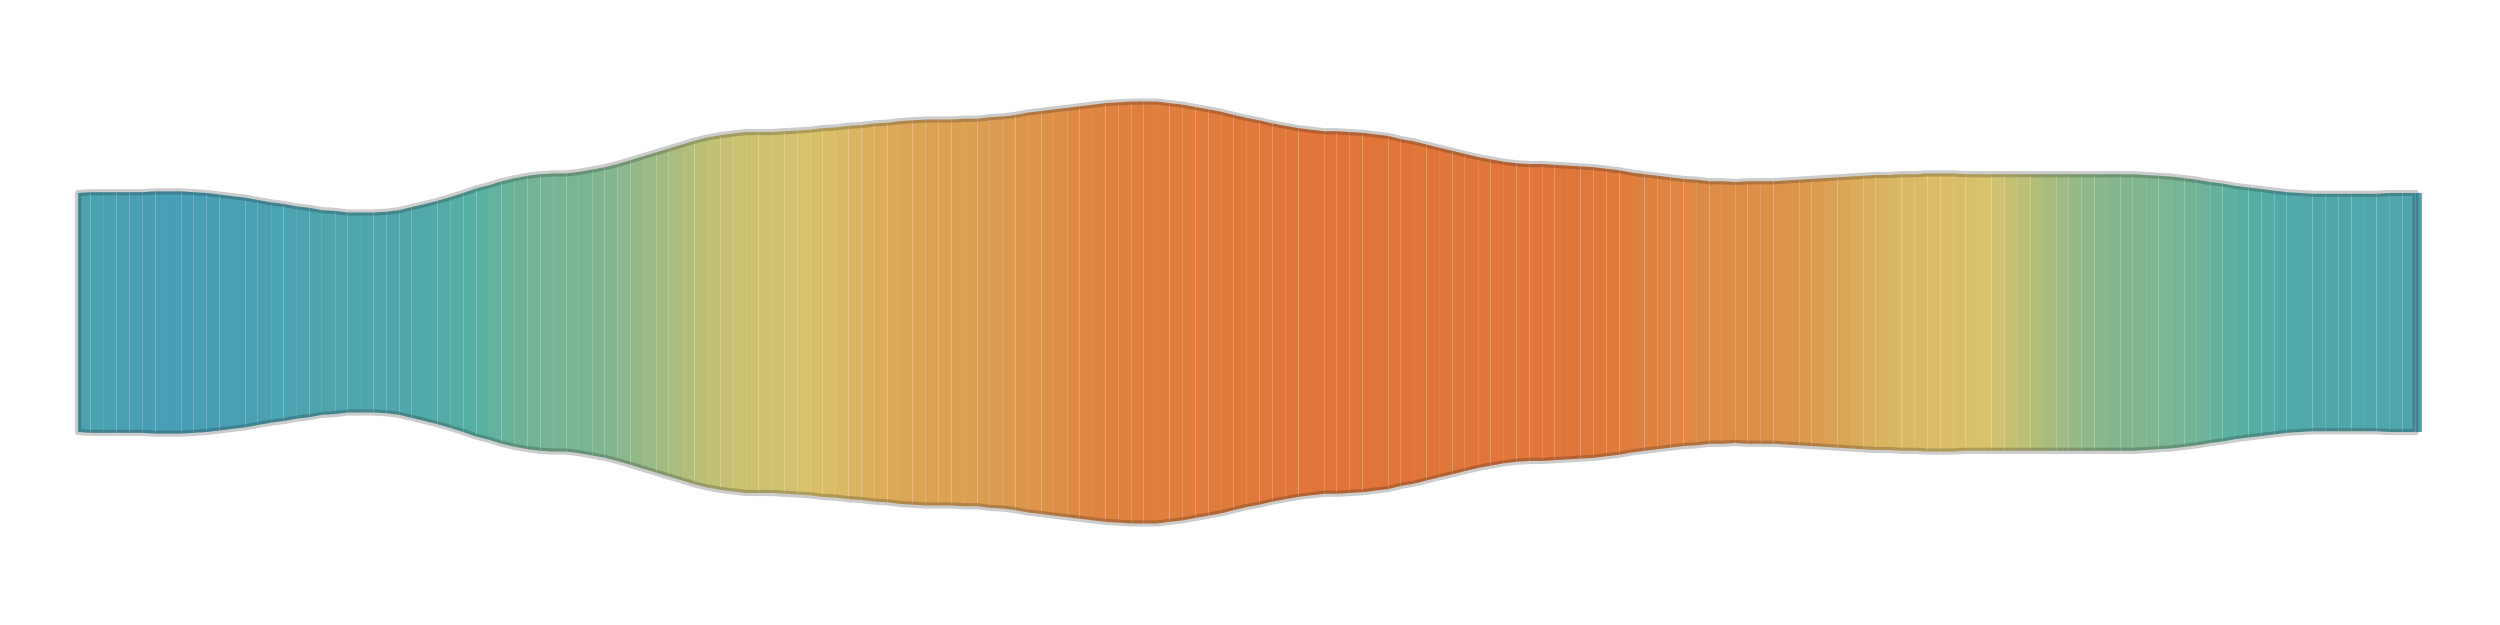
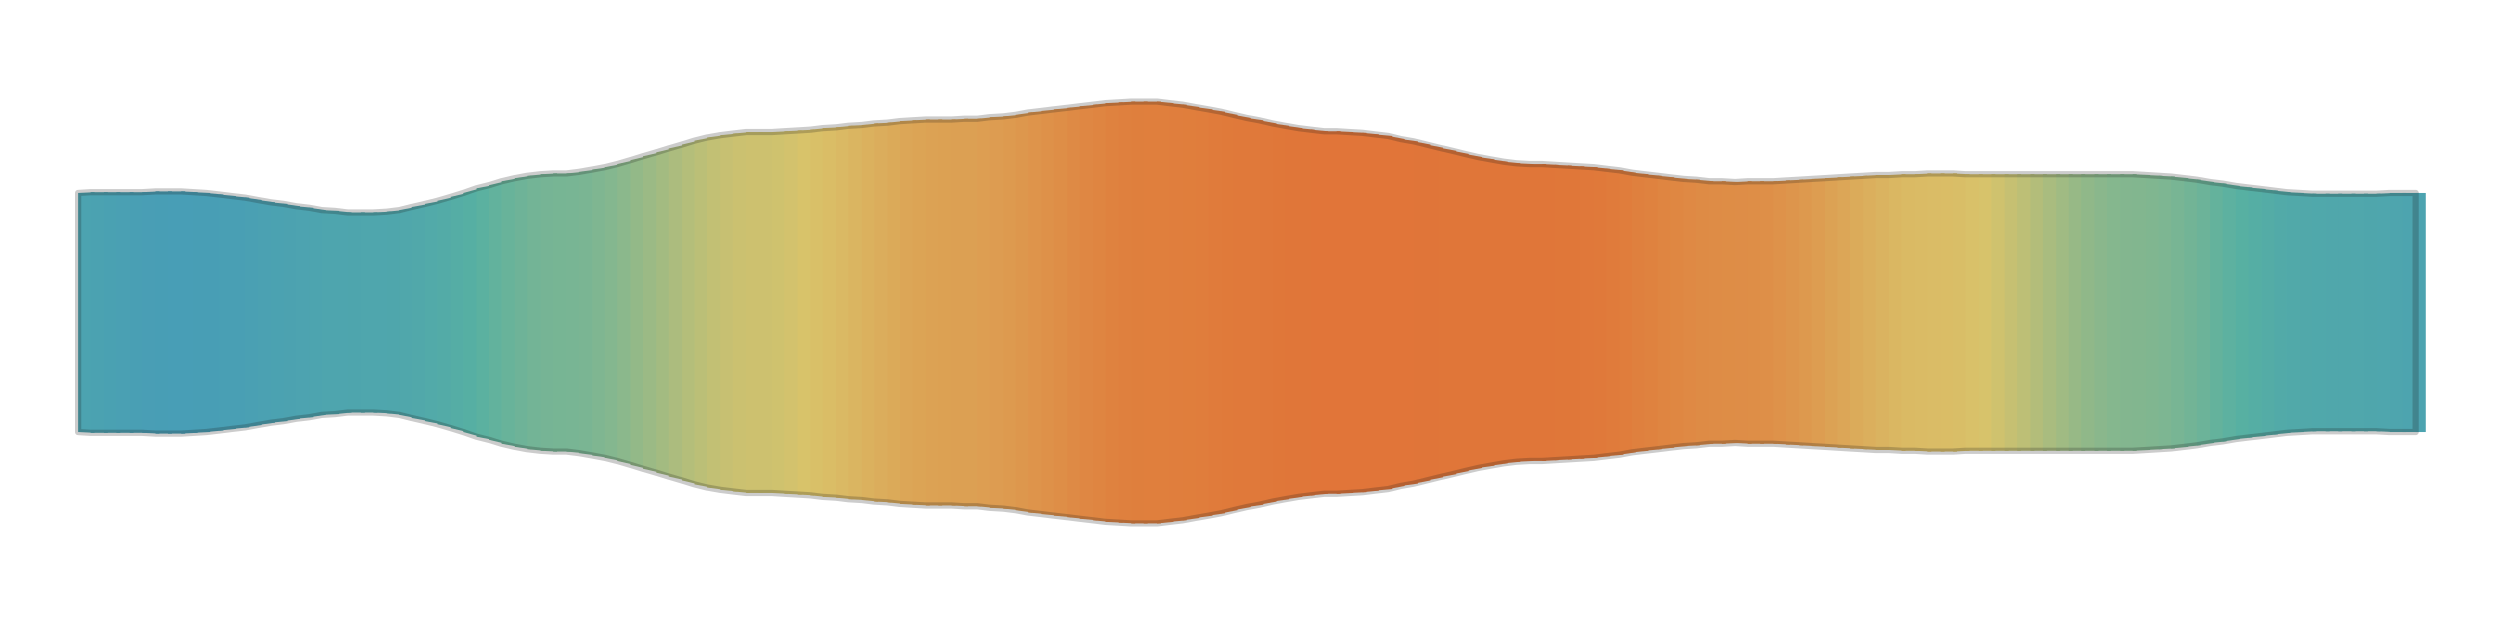
<svg xmlns="http://www.w3.org/2000/svg" viewBox="0 0 320 80" role="img">
-   <path d="M10.0 24.7 L11.6 24.6 L11.6 55.4 L10.0 55.3 Z" fill="rgb(76, 163, 176)" />
-   <path d="M11.6 24.6 L13.3 24.6 L13.3 55.4 L11.6 55.4 Z" fill="rgb(75, 162, 177)" />
-   <path d="M13.3 24.6 L14.9 24.6 L14.9 55.4 L13.3 55.4 Z" fill="rgb(74, 161, 178)" />
-   <path d="M14.9 24.6 L16.6 24.6 L16.6 55.4 L14.9 55.4 Z" fill="rgb(74, 160, 179)" />
-   <path d="M16.6 24.6 L18.2 24.6 L18.2 55.4 L16.6 55.4 Z" fill="rgb(73, 159, 180)" />
-   <path d="M18.2 24.6 L19.9 24.5 L19.9 55.5 L18.2 55.4 Z" fill="rgb(73, 158, 181)" />
-   <path d="M19.9 24.5 L21.5 24.5 L21.5 55.5 L19.9 55.5 Z" fill="rgb(72, 158, 181)" />
-   <path d="M21.5 24.5 L23.2 24.5 L23.2 55.5 L21.5 55.5 Z" fill="rgb(72, 158, 182)" />
-   <path d="M23.2 24.5 L24.8 24.6 L24.8 55.4 L23.2 55.5 Z" fill="rgb(72, 158, 182)" />
-   <path d="M24.8 24.6 L26.4 24.7 L26.4 55.3 L24.8 55.4 Z" fill="rgb(72, 158, 181)" />
-   <path d="M26.4 24.7 L28.1 24.9 L28.1 55.1 L26.4 55.3 Z" fill="rgb(72, 158, 181)" />
-   <path d="M28.1 24.9 L29.7 25.1 L29.7 54.9 L28.1 55.1 Z" fill="rgb(73, 159, 180)" />
-   <path d="M29.7 25.1 L31.4 25.3 L31.4 54.7 L29.7 54.9 Z" fill="rgb(73, 159, 180)" />
-   <path d="M31.4 25.3 L33.0 25.6 L33.0 54.4 L31.4 54.7 Z" fill="rgb(74, 160, 179)" />
-   <path d="M33.0 25.6 L34.7 25.9 L34.7 54.1 L33.0 54.4 Z" fill="rgb(75, 161, 178)" />
-   <path d="M34.7 25.9 L36.3 26.1 L36.3 53.9 L34.7 54.1 Z" fill="rgb(75, 162, 177)" />
-   <path d="M36.3 26.1 L37.9 26.4 L37.9 53.6 L36.3 53.9 Z" fill="rgb(76, 162, 176)" />
-   <path d="M37.9 26.4 L39.6 26.6 L39.6 53.4 L37.9 53.6 Z" fill="rgb(77, 163, 176)" />
-   <path d="M39.6 26.6 L41.2 26.9 L41.2 53.1 L39.6 53.4 Z" fill="rgb(77, 164, 175)" />
-   <path d="M41.2 26.9 L42.9 27.0 L42.9 53.0 L41.2 53.1 Z" fill="rgb(78, 165, 174)" />
-   <path d="M42.9 27.0 L44.5 27.2 L44.5 52.8 L42.9 53.0 Z" fill="rgb(78, 165, 174)" />
-   <path d="M44.5 27.2 L46.2 27.2 L46.2 52.8 L44.5 52.8 Z" fill="rgb(78, 165, 173)" />
-   <path d="M46.2 27.2 L47.8 27.2 L47.8 52.8 L46.2 52.8 Z" fill="rgb(79, 166, 173)" />
-   <path d="M47.8 27.2 L49.5 27.1 L49.5 52.9 L47.8 52.8 Z" fill="rgb(79, 166, 173)" />
-   <path d="M49.5 27.1 L51.1 26.9 L51.1 53.1 L49.5 52.9 Z" fill="rgb(79, 166, 172)" />
-   <path d="M51.1 26.9 L52.7 26.5 L52.7 53.5 L51.1 53.1 Z" fill="rgb(80, 167, 171)" />
-   <path d="M52.7 26.5 L54.4 26.1 L54.4 53.9 L52.7 53.5 Z" fill="rgb(81, 168, 170)" />
-   <path d="M54.4 26.1 L56.0 25.7 L56.0 54.3 L54.4 53.9 Z" fill="rgb(82, 170, 169)" />
-   <path d="M56.0 25.7 L57.7 25.2 L57.7 54.8 L56.0 54.3 Z" fill="rgb(83, 171, 167)" />
-   <path d="M57.7 25.2 L59.3 24.7 L59.3 55.3 L57.7 54.8 Z" fill="rgb(85, 173, 165)" />
-   <path d="M59.3 24.7 L61.0 24.1 L61.0 55.9 L59.3 55.3 Z" fill="rgb(86, 175, 163)" />
-   <path d="M61.0 24.1 L62.6 23.7 L62.6 56.3 L61.0 55.9 Z" fill="rgb(91, 177, 160)" />
-   <path d="M62.6 23.7 L64.2 23.2 L64.2 56.8 L62.6 56.3 Z" fill="rgb(98, 178, 157)" />
-   <path d="M64.2 23.2 L65.9 22.8 L65.9 57.2 L64.2 56.8 Z" fill="rgb(104, 179, 154)" />
-   <path d="M65.9 22.8 L67.5 22.5 L67.5 57.5 L65.9 57.2 Z" fill="rgb(110, 179, 152)" />
-   <path d="M67.5 22.5 L69.2 22.3 L69.2 57.7 L67.5 57.5 Z" fill="rgb(115, 180, 150)" />
-   <path d="M69.2 22.3 L70.8 22.2 L70.8 57.8 L69.2 57.7 Z" fill="rgb(118, 180, 149)" />
-   <path d="M70.8 22.2 L72.5 22.2 L72.5 57.8 L70.8 57.8 Z" fill="rgb(119, 181, 148)" />
-   <path d="M72.5 22.2 L74.1 22.0 L74.1 58.0 L72.5 57.8 Z" fill="rgb(120, 181, 148)" />
-   <path d="M74.1 22.0 L75.8 21.7 L75.8 58.3 L74.1 58.0 Z" fill="rgb(122, 181, 147)" />
-   <path d="M75.8 21.7 L77.4 21.4 L77.4 58.6 L75.8 58.3 Z" fill="rgb(127, 182, 145)" />
-   <path d="M77.4 21.4 L79.0 21.0 L79.0 59.0 L77.4 58.6 Z" fill="rgb(132, 183, 143)" />
-   <path d="M79.0 21.0 L80.7 20.5 L80.7 59.5 L79.0 59.0 Z" fill="rgb(139, 184, 140)" />
-   <path d="M80.7 20.5 L82.3 20.0 L82.3 60.0 L80.7 59.5 Z" fill="rgb(147, 185, 136)" />
-   <path d="M82.3 20.0 L84.0 19.5 L84.0 60.5 L82.3 60.0 Z" fill="rgb(155, 186, 133)" />
-   <path d="M84.0 19.5 L85.6 19.0 L85.6 61.0 L84.0 60.5 Z" fill="rgb(163, 187, 129)" />
-   <path d="M85.6 19.0 L87.3 18.5 L87.3 61.5 L85.6 61.0 Z" fill="rgb(172, 188, 126)" />
-   <path d="M87.3 18.5 L88.9 18.0 L88.9 62.0 L87.3 61.5 Z" fill="rgb(180, 190, 122)" />
-   <path d="M88.9 18.0 L90.5 17.6 L90.5 62.4 L88.9 62.0 Z" fill="rgb(187, 191, 119)" />
-   <path d="M90.5 17.6 L92.2 17.3 L92.2 62.7 L90.5 62.4 Z" fill="rgb(194, 192, 116)" />
-   <path d="M92.2 17.3 L93.8 17.1 L93.8 62.9 L92.2 62.7 Z" fill="rgb(199, 192, 114)" />
-   <path d="M93.8 17.1 L95.5 16.9 L95.5 63.1 L93.8 62.9 Z" fill="rgb(203, 193, 112)" />
-   <path d="M95.5 16.9 L97.1 16.9 L97.1 63.1 L95.5 63.1 Z" fill="rgb(205, 193, 111)" />
-   <path d="M97.1 16.9 L98.8 16.9 L98.8 63.1 L97.1 63.1 Z" fill="rgb(205, 193, 111)" />
-   <path d="M98.8 16.9 L100.4 16.8 L100.4 63.2 L98.8 63.1 Z" fill="rgb(207, 194, 110)" />
-   <path d="M100.4 16.8 L102.1 16.7 L102.1 63.3 L100.4 63.2 Z" fill="rgb(211, 194, 109)" />
-   <path d="M102.1 16.7 L103.7 16.6 L103.7 63.4 L102.1 63.3 Z" fill="rgb(216, 195, 106)" />
-   <path d="M103.7 16.6 L105.3 16.4 L105.3 63.6 L103.7 63.4 Z" fill="rgb(217, 192, 104)" />
-   <path d="M105.3 16.4 L107.0 16.3 L107.0 63.7 L105.3 63.6 Z" fill="rgb(218, 189, 102)" />
-   <path d="M107.0 16.3 L108.6 16.1 L108.6 63.9 L107.0 63.7 Z" fill="rgb(218, 185, 100)" />
-   <path d="M108.6 16.1 L110.3 16.0 L110.3 64.0 L108.6 63.9 Z" fill="rgb(218, 181, 97)" />
-   <path d="M110.3 16.0 L111.9 15.8 L111.9 64.2 L110.3 64.0 Z" fill="rgb(219, 177, 94)" />
-   <path d="M111.9 15.8 L113.6 15.7 L113.6 64.3 L111.9 64.2 Z" fill="rgb(219, 173, 92)" />
-   <path d="M113.6 15.7 L115.2 15.5 L115.2 64.5 L113.6 64.3 Z" fill="rgb(219, 170, 89)" />
-   <path d="M115.2 15.5 L116.8 15.4 L116.8 64.6 L115.2 64.5 Z" fill="rgb(220, 166, 87)" />
-   <path d="M116.8 15.4 L118.5 15.3 L118.5 64.7 L116.8 64.6 Z" fill="rgb(220, 164, 85)" />
-   <path d="M118.5 15.3 L120.1 15.3 L120.1 64.7 L118.5 64.7 Z" fill="rgb(220, 162, 84)" />
-   <path d="M120.1 15.3 L121.8 15.3 L121.8 64.7 L120.1 64.7 Z" fill="rgb(220, 161, 83)" />
-   <path d="M121.8 15.3 L123.4 15.2 L123.4 64.8 L121.8 64.7 Z" fill="rgb(220, 160, 83)" />
-   <path d="M123.4 15.2 L125.1 15.2 L125.1 64.8 L123.4 64.8 Z" fill="rgb(220, 160, 83)" />
-   <path d="M125.1 15.2 L126.7 15.0 L126.7 65.0 L125.1 64.8 Z" fill="rgb(221, 158, 82)" />
-   <path d="M126.7 15.0 L128.4 14.9 L128.4 65.1 L126.7 65.0 Z" fill="rgb(221, 156, 81)" />
-   <path d="M128.4 14.9 L130.0 14.7 L130.0 65.3 L128.4 65.1 Z" fill="rgb(221, 154, 79)" />
-   <path d="M130.0 14.7 L131.6 14.4 L131.6 65.6 L130.0 65.3 Z" fill="rgb(221, 151, 77)" />
-   <path d="M131.6 14.4 L133.3 14.2 L133.3 65.8 L131.6 65.6 Z" fill="rgb(222, 148, 75)" />
-   <path d="M133.3 14.2 L134.9 14.0 L134.9 66.0 L133.3 65.8 Z" fill="rgb(222, 145, 73)" />
-   <path d="M134.9 14.0 L136.6 13.8 L136.6 66.2 L134.9 66.0 Z" fill="rgb(222, 142, 71)" />
-   <path d="M136.6 13.8 L138.2 13.6 L138.2 66.4 L136.6 66.2 Z" fill="rgb(222, 138, 69)" />
-   <path d="M138.2 13.6 L139.9 13.4 L139.9 66.6 L138.2 66.4 Z" fill="rgb(223, 135, 67)" />
-   <path d="M139.9 13.4 L141.5 13.2 L141.5 66.8 L139.9 66.6 Z" fill="rgb(223, 133, 65)" />
-   <path d="M141.5 13.2 L143.2 13.1 L143.2 66.9 L141.5 66.8 Z" fill="rgb(223, 130, 63)" />
-   <path d="M143.2 13.1 L144.8 13.0 L144.8 67.0 L143.2 66.9 Z" fill="rgb(223, 128, 62)" />
-   <path d="M144.8 13.0 L146.4 13.0 L146.4 67.0 L144.8 67.0 Z" fill="rgb(223, 127, 61)" />
-   <path d="M146.4 13.0 L148.1 13.0 L148.1 67.0 L146.4 67.0 Z" fill="rgb(224, 127, 61)" />
-   <path d="M148.1 13.0 L149.7 13.2 L149.7 66.8 L148.1 67.0 Z" fill="rgb(224, 127, 61)" />
-   <path d="M149.7 13.2 L151.4 13.4 L151.4 66.6 L149.7 66.8 Z" fill="rgb(224, 126, 61)" />
-   <path d="M151.4 13.4 L153.0 13.7 L153.0 66.3 L151.4 66.6 Z" fill="rgb(224, 126, 60)" />
-   <path d="M153.0 13.7 L154.7 14.0 L154.7 66.0 L153.0 66.3 Z" fill="rgb(224, 125, 60)" />
-   <path d="M154.7 14.0 L156.3 14.3 L156.3 65.7 L154.7 66.0 Z" fill="rgb(224, 123, 59)" />
-   <path d="M156.3 14.3 L157.9 14.7 L157.9 65.3 L156.3 65.7 Z" fill="rgb(224, 122, 58)" />
-   <path d="M157.9 14.7 L159.6 15.1 L159.6 64.9 L157.9 65.3 Z" fill="rgb(224, 121, 58)" />
-   <path d="M159.6 15.1 L161.2 15.4 L161.2 64.6 L159.6 64.9 Z" fill="rgb(224, 121, 58)" />
-   <path d="M161.2 15.4 L162.9 15.8 L162.9 64.2 L161.2 64.6 Z" fill="rgb(224, 120, 58)" />
-   <path d="M162.9 15.8 L164.5 16.1 L164.5 63.9 L162.9 64.2 Z" fill="rgb(224, 119, 57)" />
-   <path d="M164.5 16.1 L166.2 16.4 L166.2 63.6 L164.5 63.9 Z" fill="rgb(224, 118, 57)" />
-   <path d="M166.2 16.4 L167.8 16.6 L167.8 63.4 L166.2 63.6 Z" fill="rgb(224, 118, 57)" />
-   <path d="M167.8 16.6 L169.5 16.8 L169.5 63.2 L167.8 63.4 Z" fill="rgb(225, 117, 57)" />
-   <path d="M169.5 16.8 L171.1 16.8 L171.1 63.2 L169.5 63.2 Z" fill="rgb(225, 117, 57)" />
-   <path d="M171.1 16.8 L172.7 16.9 L172.7 63.1 L171.1 63.2 Z" fill="rgb(225, 117, 57)" />
-   <path d="M172.7 16.9 L174.4 17.0 L174.4 63.0 L172.7 63.1 Z" fill="rgb(225, 117, 57)" />
-   <path d="M174.4 17.0 L176.0 17.2 L176.0 62.8 L174.4 63.0 Z" fill="rgb(225, 117, 57)" />
-   <path d="M176.0 17.2 L177.7 17.4 L177.7 62.6 L176.0 62.8 Z" fill="rgb(225, 117, 57)" />
-   <path d="M177.7 17.4 L179.3 17.8 L179.3 62.2 L177.7 62.6 Z" fill="rgb(225, 117, 57)" />
-   <path d="M179.3 17.8 L181.0 18.1 L181.0 61.9 L179.3 62.2 Z" fill="rgb(225, 117, 57)" />
-   <path d="M181.0 18.1 L182.6 18.5 L182.6 61.5 L181.0 61.9 Z" fill="rgb(224, 117, 57)" />
-   <path d="M182.6 18.5 L184.2 18.9 L184.2 61.1 L182.6 61.5 Z" fill="rgb(224, 117, 57)" />
-   <path d="M184.2 18.9 L185.9 19.3 L185.9 60.7 L184.2 61.1 Z" fill="rgb(224, 118, 57)" />
-   <path d="M185.9 19.3 L187.5 19.7 L187.5 60.3 L185.9 60.7 Z" fill="rgb(224, 118, 57)" />
-   <path d="M187.5 19.7 L189.2 20.1 L189.2 59.9 L187.5 60.3 Z" fill="rgb(224, 118, 57)" />
-   <path d="M189.2 20.1 L190.8 20.4 L190.8 59.6 L189.2 59.9 Z" fill="rgb(224, 118, 57)" />
-   <path d="M190.8 20.4 L192.5 20.7 L192.5 59.3 L190.8 59.6 Z" fill="rgb(224, 118, 57)" />
-   <path d="M192.5 20.7 L194.1 20.9 L194.1 59.1 L192.5 59.3 Z" fill="rgb(224, 118, 57)" />
-   <path d="M194.1 20.9 L195.8 21.0 L195.8 59.0 L194.1 59.1 Z" fill="rgb(224, 118, 57)" />
-   <path d="M195.8 21.0 L197.4 21.0 L197.4 59.0 L195.8 59.0 Z" fill="rgb(224, 118, 57)" />
-   <path d="M197.4 21.0 L199.0 21.1 L199.0 58.9 L197.4 59.0 Z" fill="rgb(224, 118, 57)" />
-   <path d="M199.0 21.1 L200.7 21.2 L200.7 58.8 L199.0 58.9 Z" fill="rgb(224, 119, 57)" />
-   <path d="M200.7 21.2 L202.3 21.3 L202.3 58.7 L200.7 58.8 Z" fill="rgb(224, 119, 57)" />
-   <path d="M202.3 21.3 L204.0 21.4 L204.0 58.6 L202.3 58.7 Z" fill="rgb(224, 120, 58)" />
-   <path d="M204.0 21.4 L205.6 21.6 L205.6 58.4 L204.0 58.6 Z" fill="rgb(224, 121, 58)" />
-   <path d="M205.6 21.6 L207.3 21.8 L207.3 58.2 L205.6 58.4 Z" fill="rgb(224, 123, 59)" />
-   <path d="M207.3 21.8 L208.9 22.1 L208.9 57.9 L207.3 58.2 Z" fill="rgb(224, 125, 60)" />
-   <path d="M208.9 22.1 L210.5 22.3 L210.5 57.7 L208.9 57.9 Z" fill="rgb(223, 128, 62)" />
-   <path d="M210.5 22.3 L212.2 22.5 L212.2 57.5 L210.5 57.7 Z" fill="rgb(223, 130, 63)" />
-   <path d="M212.2 22.5 L213.8 22.7 L213.8 57.3 L212.2 57.5 Z" fill="rgb(223, 133, 65)" />
-   <path d="M213.8 22.7 L215.5 22.9 L215.5 57.1 L213.8 57.3 Z" fill="rgb(223, 135, 66)" />
-   <path d="M215.5 22.9 L217.1 23.0 L217.1 57.0 L215.5 57.1 Z" fill="rgb(223, 137, 68)" />
-   <path d="M217.1 23.0 L218.8 23.2 L218.8 56.8 L217.1 57.0 Z" fill="rgb(222, 139, 69)" />
-   <path d="M218.8 23.2 L220.4 23.2 L220.4 56.8 L218.8 56.8 Z" fill="rgb(222, 140, 70)" />
-   <path d="M220.4 23.2 L222.1 23.3 L222.1 56.7 L220.4 56.8 Z" fill="rgb(222, 141, 70)" />
-   <path d="M222.1 23.3 L223.7 23.2 L223.7 56.8 L222.1 56.7 Z" fill="rgb(222, 141, 71)" />
-   <path d="M223.7 23.2 L225.3 23.2 L225.3 56.8 L223.7 56.8 Z" fill="rgb(222, 142, 71)" />
-   <path d="M225.3 23.2 L227.0 23.2 L227.0 56.8 L225.3 56.8 Z" fill="rgb(222, 143, 72)" />
-   <path d="M227.0 23.2 L228.6 23.1 L228.6 56.9 L227.0 56.8 Z" fill="rgb(222, 146, 74)" />
-   <path d="M228.6 23.1 L230.3 23.0 L230.3 57.0 L228.6 56.9 Z" fill="rgb(221, 149, 76)" />
-   <path d="M230.3 23.0 L231.9 22.9 L231.9 57.1 L230.3 57.0 Z" fill="rgb(221, 153, 78)" />
-   <path d="M231.9 22.9 L233.6 22.8 L233.6 57.2 L231.9 57.1 Z" fill="rgb(221, 157, 81)" />
-   <path d="M233.6 22.8 L235.2 22.7 L235.2 57.3 L233.6 57.2 Z" fill="rgb(220, 162, 84)" />
-   <path d="M235.2 22.7 L236.8 22.6 L236.8 57.4 L235.2 57.3 Z" fill="rgb(220, 166, 87)" />
-   <path d="M236.8 22.6 L238.5 22.5 L238.5 57.5 L236.8 57.4 Z" fill="rgb(219, 171, 90)" />
-   <path d="M238.5 22.5 L240.1 22.4 L240.1 57.6 L238.5 57.5 Z" fill="rgb(219, 175, 93)" />
-   <path d="M240.1 22.4 L241.8 22.4 L241.8 57.6 L240.1 57.6 Z" fill="rgb(218, 179, 96)" />
-   <path d="M241.8 22.4 L243.4 22.3 L243.4 57.7 L241.8 57.6 Z" fill="rgb(218, 183, 98)" />
-   <path d="M243.4 22.3 L245.1 22.3 L245.1 57.7 L243.4 57.7 Z" fill="rgb(218, 186, 100)" />
-   <path d="M245.1 22.3 L246.7 22.2 L246.7 57.8 L245.1 57.7 Z" fill="rgb(218, 187, 101)" />
-   <path d="M246.7 22.2 L248.4 22.2 L248.4 57.8 L246.7 57.8 Z" fill="rgb(218, 188, 102)" />
-   <path d="M248.4 22.2 L250.0 22.2 L250.0 57.8 L248.4 57.8 Z" fill="rgb(218, 189, 102)" />
-   <path d="M250.0 22.2 L251.6 22.3 L251.6 57.7 L250.0 57.8 Z" fill="rgb(217, 190, 103)" />
-   <path d="M251.6 22.3 L253.3 22.3 L253.3 57.7 L251.6 57.7 Z" fill="rgb(217, 193, 105)" />
-   <path d="M253.3 22.3 L254.9 22.3 L254.9 57.7 L253.3 57.7 Z" fill="rgb(215, 195, 107)" />
-   <path d="M254.9 22.3 L256.6 22.3 L256.6 57.7 L254.9 57.7 Z" fill="rgb(207, 194, 110)" />
-   <path d="M256.6 22.3 L258.2 22.3 L258.2 57.7 L256.6 57.7 Z" fill="rgb(198, 192, 114)" />
-   <path d="M258.2 22.3 L259.9 22.3 L259.9 57.7 L258.2 57.7 Z" fill="rgb(189, 191, 118)" />
-   <path d="M259.9 22.3 L261.5 22.3 L261.5 57.7 L259.9 57.7 Z" fill="rgb(179, 189, 122)" />
-   <path d="M261.5 22.3 L263.2 22.3 L263.2 57.7 L261.5 57.7 Z" fill="rgb(169, 188, 127)" />
-   <path d="M263.2 22.3 L264.8 22.3 L264.8 57.7 L263.2 57.7 Z" fill="rgb(160, 187, 131)" />
-   <path d="M264.8 22.3 L266.4 22.3 L266.4 57.7 L264.8 57.7 Z" fill="rgb(151, 185, 134)" />
-   <path d="M266.4 22.3 L268.1 22.3 L268.1 57.7 L266.4 57.7 Z" fill="rgb(144, 184, 137)" />
-   <path d="M268.1 22.3 L269.7 22.3 L269.7 57.7 L268.1 57.7 Z" fill="rgb(138, 183, 140)" />
-   <path d="M269.7 22.3 L271.4 22.3 L271.4 57.7 L269.7 57.7 Z" fill="rgb(133, 183, 142)" />
-   <path d="M271.4 22.3 L273.0 22.3 L273.0 57.7 L271.4 57.7 Z" fill="rgb(131, 182, 143)" />
-   <path d="M273.0 22.3 L274.7 22.4 L274.7 57.6 L273.0 57.7 Z" fill="rgb(130, 182, 143)" />
-   <path d="M274.7 22.4 L276.3 22.5 L276.3 57.5 L274.7 57.6 Z" fill="rgb(128, 182, 144)" />
-   <path d="M276.3 22.5 L277.9 22.6 L277.9 57.4 L276.3 57.5 Z" fill="rgb(125, 182, 146)" />
-   <path d="M277.9 22.6 L279.6 22.8 L279.6 57.2 L277.9 57.4 Z" fill="rgb(120, 181, 148)" />
-   <path d="M279.6 22.8 L281.2 23.0 L281.2 57.0 L279.6 57.2 Z" fill="rgb(114, 180, 150)" />
-   <path d="M281.2 23.0 L282.9 23.3 L282.9 56.7 L281.2 57.0 Z" fill="rgb(108, 179, 153)" />
-   <path d="M282.9 23.3 L284.5 23.5 L284.5 56.5 L282.9 56.7 Z" fill="rgb(100, 178, 156)" />
-   <path d="M284.5 23.5 L286.2 23.8 L286.2 56.2 L284.5 56.5 Z" fill="rgb(93, 177, 160)" />
-   <path d="M286.2 23.8 L287.8 24.0 L287.8 56.0 L286.2 56.2 Z" fill="rgb(87, 176, 162)" />
-   <path d="M287.8 24.0 L289.5 24.2 L289.5 55.8 L287.8 56.0 Z" fill="rgb(85, 174, 164)" />
-   <path d="M289.5 24.2 L291.1 24.4 L291.1 55.6 L289.5 55.8 Z" fill="rgb(84, 172, 166)" />
-   <path d="M291.1 24.4 L292.7 24.6 L292.7 55.4 L291.1 55.6 Z" fill="rgb(82, 170, 168)" />
-   <path d="M292.7 24.6 L294.4 24.7 L294.4 55.3 L292.7 55.4 Z" fill="rgb(81, 169, 169)" />
-   <path d="M294.4 24.7 L296.0 24.8 L296.0 55.2 L294.4 55.3 Z" fill="rgb(81, 168, 170)" />
-   <path d="M296.0 24.8 L297.7 24.8 L297.7 55.2 L296.0 55.2 Z" fill="rgb(80, 168, 171)" />
-   <path d="M297.7 24.8 L299.3 24.8 L299.3 55.2 L297.7 55.2 Z" fill="rgb(80, 167, 171)" />
-   <path d="M299.3 24.8 L301.0 24.8 L301.0 55.2 L299.3 55.2 Z" fill="rgb(80, 167, 171)" />
-   <path d="M301.0 24.8 L302.6 24.8 L302.6 55.2 L301.0 55.2 Z" fill="rgb(80, 167, 172)" />
-   <path d="M302.6 24.8 L304.2 24.8 L304.2 55.2 L302.6 55.2 Z" fill="rgb(79, 166, 172)" />
-   <path d="M304.2 24.8 L305.9 24.7 L305.9 55.3 L304.2 55.2 Z" fill="rgb(79, 166, 173)" />
-   <path d="M305.9 24.7 L307.5 24.7 L307.5 55.3 L305.9 55.3 Z" fill="rgb(78, 165, 174)" />
-   <path d="M307.5 24.7 L309.2 24.7 L309.2 55.3 L307.5 55.3 Z" fill="rgb(77, 164, 175)" />
-   <path d="M309.2 24.7 L310.0 24.7 L310.0 55.3 L309.2 55.3 Z" fill="rgb(76, 163, 176)" />
+   <path d="M10.0 24.7 L12.1 24.6 L12.1 55.4 L10.0 55.3 Z" fill="rgb(76, 163, 176)" />
+   <path d="M11.6 24.6 L13.8 24.6 L13.8 55.4 L11.6 55.4 Z" fill="rgb(75, 162, 177)" />
+   <path d="M13.3 24.6 L15.4 24.6 L15.4 55.4 L13.3 55.4 Z" fill="rgb(74, 161, 178)" />
+   <path d="M14.9 24.6 L17.1 24.6 L17.1 55.4 L14.9 55.4 Z" fill="rgb(74, 160, 179)" />
+   <path d="M16.6 24.6 L18.7 24.6 L18.7 55.4 L16.6 55.4 Z" fill="rgb(73, 159, 180)" />
+   <path d="M18.2 24.6 L20.4 24.5 L20.4 55.5 L18.2 55.4 Z" fill="rgb(73, 158, 181)" />
+   <path d="M19.9 24.5 L22.0 24.5 L22.0 55.5 L19.9 55.5 Z" fill="rgb(72, 158, 181)" />
+   <path d="M21.5 24.5 L23.7 24.5 L23.7 55.5 L21.5 55.5 Z" fill="rgb(72, 158, 182)" />
+   <path d="M23.2 24.5 L25.3 24.6 L25.3 55.4 L23.2 55.5 Z" fill="rgb(72, 158, 182)" />
+   <path d="M24.8 24.6 L26.9 24.7 L26.9 55.3 L24.8 55.4 Z" fill="rgb(72, 158, 181)" />
+   <path d="M26.4 24.7 L28.6 24.9 L28.6 55.1 L26.4 55.3 Z" fill="rgb(72, 158, 181)" />
+   <path d="M28.1 24.9 L30.2 25.1 L30.2 54.9 L28.1 55.1 Z" fill="rgb(73, 159, 180)" />
+   <path d="M29.7 25.1 L31.9 25.3 L31.9 54.7 L29.7 54.9 Z" fill="rgb(73, 159, 180)" />
+   <path d="M31.4 25.3 L33.5 25.6 L33.5 54.4 L31.4 54.7 Z" fill="rgb(74, 160, 179)" />
+   <path d="M33.0 25.6 L35.2 25.9 L35.2 54.1 L33.0 54.4 Z" fill="rgb(75, 161, 178)" />
+   <path d="M34.7 25.9 L36.8 26.1 L36.8 53.9 L34.7 54.1 Z" fill="rgb(75, 162, 177)" />
+   <path d="M36.3 26.1 L38.4 26.4 L38.4 53.6 L36.3 53.9 Z" fill="rgb(76, 162, 176)" />
+   <path d="M37.9 26.4 L40.1 26.6 L40.1 53.4 L37.9 53.6 Z" fill="rgb(77, 163, 176)" />
+   <path d="M39.6 26.6 L41.7 26.9 L41.7 53.1 L39.6 53.4 Z" fill="rgb(77, 164, 175)" />
+   <path d="M41.2 26.9 L43.4 27.0 L43.4 53.0 L41.2 53.1 Z" fill="rgb(78, 165, 174)" />
+   <path d="M42.9 27.0 L45.0 27.2 L45.0 52.8 L42.9 53.0 Z" fill="rgb(78, 165, 174)" />
+   <path d="M44.5 27.2 L46.7 27.2 L46.7 52.8 L44.5 52.8 Z" fill="rgb(78, 165, 173)" />
+   <path d="M46.2 27.2 L48.3 27.2 L48.3 52.8 L46.2 52.8 Z" fill="rgb(79, 166, 173)" />
+   <path d="M47.8 27.2 L50.0 27.1 L50.0 52.9 L47.8 52.8 Z" fill="rgb(79, 166, 173)" />
+   <path d="M49.5 27.1 L51.6 26.9 L51.6 53.1 L49.5 52.9 Z" fill="rgb(79, 166, 172)" />
+   <path d="M51.1 26.9 L53.2 26.5 L53.2 53.5 L51.1 53.1 Z" fill="rgb(80, 167, 171)" />
+   <path d="M52.7 26.5 L54.9 26.1 L54.9 53.9 L52.7 53.5 Z" fill="rgb(81, 168, 170)" />
+   <path d="M54.4 26.1 L56.5 25.7 L56.5 54.3 L54.4 53.9 Z" fill="rgb(82, 170, 169)" />
+   <path d="M56.0 25.7 L58.2 25.2 L58.2 54.8 L56.0 54.3 Z" fill="rgb(83, 171, 167)" />
+   <path d="M57.7 25.2 L59.8 24.7 L59.8 55.3 L57.7 54.8 Z" fill="rgb(85, 173, 165)" />
+   <path d="M59.3 24.7 L61.5 24.1 L61.5 55.9 L59.3 55.3 Z" fill="rgb(86, 175, 163)" />
+   <path d="M61.0 24.1 L63.1 23.7 L63.1 56.3 L61.0 55.9 Z" fill="rgb(91, 177, 160)" />
+   <path d="M62.6 23.7 L64.7 23.2 L64.7 56.8 L62.6 56.3 Z" fill="rgb(98, 178, 157)" />
+   <path d="M64.2 23.2 L66.4 22.8 L66.4 57.2 L64.2 56.8 Z" fill="rgb(104, 179, 154)" />
+   <path d="M65.9 22.8 L68.0 22.5 L68.0 57.5 L65.9 57.2 Z" fill="rgb(110, 179, 152)" />
+   <path d="M67.5 22.5 L69.7 22.3 L69.7 57.7 L67.5 57.5 Z" fill="rgb(115, 180, 150)" />
+   <path d="M69.2 22.3 L71.3 22.2 L71.3 57.8 L69.2 57.7 Z" fill="rgb(118, 180, 149)" />
+   <path d="M70.8 22.2 L73.0 22.2 L73.0 57.8 L70.8 57.8 Z" fill="rgb(119, 181, 148)" />
+   <path d="M72.5 22.2 L74.6 22.0 L74.6 58.0 L72.5 57.8 Z" fill="rgb(120, 181, 148)" />
+   <path d="M74.1 22.0 L76.3 21.7 L76.3 58.3 L74.1 58.0 Z" fill="rgb(122, 181, 147)" />
+   <path d="M75.8 21.7 L77.9 21.4 L77.9 58.6 L75.8 58.3 Z" fill="rgb(127, 182, 145)" />
+   <path d="M77.4 21.4 L79.5 21.0 L79.5 59.0 L77.4 58.6 Z" fill="rgb(132, 183, 143)" />
+   <path d="M79.0 21.0 L81.2 20.5 L81.2 59.5 L79.0 59.0 Z" fill="rgb(139, 184, 140)" />
+   <path d="M80.7 20.5 L82.8 20.0 L82.8 60.0 L80.7 59.5 Z" fill="rgb(147, 185, 136)" />
+   <path d="M82.3 20.0 L84.5 19.5 L84.5 60.5 L82.3 60.0 Z" fill="rgb(155, 186, 133)" />
+   <path d="M84.0 19.5 L86.1 19.0 L86.1 61.0 L84.0 60.5 Z" fill="rgb(163, 187, 129)" />
+   <path d="M85.6 19.0 L87.8 18.5 L87.8 61.5 L85.6 61.0 Z" fill="rgb(172, 188, 126)" />
+   <path d="M87.3 18.5 L89.4 18.0 L89.4 62.0 L87.3 61.5 Z" fill="rgb(180, 190, 122)" />
+   <path d="M88.9 18.0 L91.0 17.6 L91.0 62.4 L88.9 62.0 Z" fill="rgb(187, 191, 119)" />
+   <path d="M90.5 17.6 L92.7 17.3 L92.7 62.7 L90.5 62.4 Z" fill="rgb(194, 192, 116)" />
+   <path d="M92.2 17.3 L94.3 17.1 L94.3 62.9 L92.2 62.7 Z" fill="rgb(199, 192, 114)" />
+   <path d="M93.8 17.1 L96.0 16.9 L96.0 63.1 L93.8 62.9 Z" fill="rgb(203, 193, 112)" />
+   <path d="M95.5 16.9 L97.6 16.9 L97.6 63.1 L95.5 63.1 Z" fill="rgb(205, 193, 111)" />
+   <path d="M97.1 16.9 L99.3 16.9 L99.3 63.1 L97.1 63.1 Z" fill="rgb(205, 193, 111)" />
+   <path d="M98.8 16.9 L100.9 16.8 L100.9 63.2 L98.8 63.1 Z" fill="rgb(207, 194, 110)" />
+   <path d="M100.4 16.8 L102.6 16.7 L102.6 63.3 L100.4 63.2 Z" fill="rgb(211, 194, 109)" />
+   <path d="M102.1 16.7 L104.2 16.6 L104.2 63.4 L102.1 63.3 Z" fill="rgb(216, 195, 106)" />
+   <path d="M103.7 16.6 L105.8 16.4 L105.8 63.6 L103.7 63.4 Z" fill="rgb(217, 192, 104)" />
+   <path d="M105.3 16.4 L107.5 16.3 L107.5 63.7 L105.3 63.6 Z" fill="rgb(218, 189, 102)" />
+   <path d="M107.0 16.3 L109.1 16.1 L109.1 63.9 L107.0 63.7 Z" fill="rgb(218, 185, 100)" />
+   <path d="M108.6 16.1 L110.8 16.0 L110.8 64.0 L108.6 63.9 Z" fill="rgb(218, 181, 97)" />
+   <path d="M110.3 16.0 L112.4 15.8 L112.4 64.2 L110.3 64.0 Z" fill="rgb(219, 177, 94)" />
+   <path d="M111.9 15.8 L114.1 15.7 L114.1 64.3 L111.9 64.2 Z" fill="rgb(219, 173, 92)" />
+   <path d="M113.6 15.7 L115.7 15.5 L115.7 64.5 L113.6 64.3 Z" fill="rgb(219, 170, 89)" />
+   <path d="M115.2 15.5 L117.3 15.4 L117.3 64.6 L115.2 64.5 Z" fill="rgb(220, 166, 87)" />
+   <path d="M116.8 15.4 L119.0 15.3 L119.0 64.7 L116.8 64.6 Z" fill="rgb(220, 164, 85)" />
+   <path d="M118.5 15.3 L120.6 15.3 L120.6 64.7 L118.5 64.7 Z" fill="rgb(220, 162, 84)" />
+   <path d="M120.1 15.3 L122.3 15.3 L122.3 64.7 L120.1 64.7 Z" fill="rgb(220, 161, 83)" />
+   <path d="M121.8 15.3 L123.9 15.2 L123.9 64.8 L121.8 64.7 Z" fill="rgb(220, 160, 83)" />
+   <path d="M123.4 15.2 L125.6 15.2 L125.6 64.8 L123.4 64.8 Z" fill="rgb(220, 160, 83)" />
+   <path d="M125.1 15.2 L127.2 15.0 L127.2 65.0 L125.1 64.8 Z" fill="rgb(221, 158, 82)" />
+   <path d="M126.7 15.0 L128.9 14.9 L128.9 65.1 L126.7 65.0 Z" fill="rgb(221, 156, 81)" />
+   <path d="M128.4 14.9 L130.5 14.7 L130.5 65.3 L128.4 65.1 Z" fill="rgb(221, 154, 79)" />
+   <path d="M130.0 14.7 L132.1 14.4 L132.1 65.6 L130.0 65.3 Z" fill="rgb(221, 151, 77)" />
+   <path d="M131.6 14.4 L133.8 14.2 L133.8 65.8 L131.6 65.6 Z" fill="rgb(222, 148, 75)" />
+   <path d="M133.3 14.2 L135.4 14.0 L135.4 66.0 L133.3 65.8 Z" fill="rgb(222, 145, 73)" />
+   <path d="M134.9 14.0 L137.1 13.8 L137.1 66.2 L134.9 66.0 Z" fill="rgb(222, 142, 71)" />
+   <path d="M136.6 13.8 L138.7 13.6 L138.7 66.4 L136.6 66.2 Z" fill="rgb(222, 138, 69)" />
+   <path d="M138.2 13.6 L140.4 13.4 L140.4 66.6 L138.2 66.4 Z" fill="rgb(223, 135, 67)" />
+   <path d="M139.9 13.4 L142.0 13.2 L142.0 66.8 L139.9 66.6 Z" fill="rgb(223, 133, 65)" />
+   <path d="M141.5 13.2 L143.7 13.1 L143.7 66.9 L141.5 66.8 Z" fill="rgb(223, 130, 63)" />
+   <path d="M143.2 13.1 L145.3 13.0 L145.3 67.0 L143.2 66.9 Z" fill="rgb(223, 128, 62)" />
+   <path d="M144.8 13.0 L146.9 13.0 L146.9 67.0 L144.8 67.0 Z" fill="rgb(223, 127, 61)" />
+   <path d="M146.4 13.0 L148.6 13.0 L148.6 67.0 L146.4 67.0 Z" fill="rgb(224, 127, 61)" />
+   <path d="M148.1 13.0 L150.2 13.2 L150.2 66.8 L148.1 67.0 Z" fill="rgb(224, 127, 61)" />
+   <path d="M149.7 13.2 L151.9 13.4 L151.9 66.6 L149.7 66.8 Z" fill="rgb(224, 126, 61)" />
+   <path d="M151.4 13.4 L153.5 13.7 L153.5 66.3 L151.4 66.6 Z" fill="rgb(224, 126, 60)" />
+   <path d="M153.0 13.7 L155.2 14.0 L155.2 66.0 L153.0 66.3 Z" fill="rgb(224, 125, 60)" />
+   <path d="M154.7 14.0 L156.8 14.3 L156.8 65.7 L154.7 66.0 Z" fill="rgb(224, 123, 59)" />
+   <path d="M156.3 14.3 L158.4 14.7 L158.4 65.3 L156.3 65.7 Z" fill="rgb(224, 122, 58)" />
+   <path d="M157.9 14.7 L160.1 15.1 L160.1 64.9 L157.9 65.3 Z" fill="rgb(224, 121, 58)" />
+   <path d="M159.6 15.1 L161.7 15.4 L161.7 64.6 L159.6 64.9 Z" fill="rgb(224, 121, 58)" />
+   <path d="M161.2 15.4 L163.4 15.8 L163.4 64.2 L161.2 64.6 Z" fill="rgb(224, 120, 58)" />
+   <path d="M162.9 15.8 L165.0 16.1 L165.0 63.9 L162.9 64.2 Z" fill="rgb(224, 119, 57)" />
+   <path d="M164.5 16.1 L166.7 16.4 L166.7 63.6 L164.5 63.9 Z" fill="rgb(224, 118, 57)" />
+   <path d="M166.2 16.4 L168.3 16.6 L168.3 63.4 L166.2 63.6 Z" fill="rgb(224, 118, 57)" />
+   <path d="M167.8 16.6 L170.0 16.8 L170.0 63.2 L167.8 63.4 Z" fill="rgb(225, 117, 57)" />
+   <path d="M169.5 16.8 L171.6 16.8 L171.6 63.2 L169.5 63.2 Z" fill="rgb(225, 117, 57)" />
+   <path d="M171.1 16.8 L173.2 16.9 L173.2 63.1 L171.1 63.2 Z" fill="rgb(225, 117, 57)" />
+   <path d="M172.7 16.9 L174.9 17.0 L174.9 63.0 L172.7 63.1 Z" fill="rgb(225, 117, 57)" />
+   <path d="M174.4 17.0 L176.5 17.2 L176.5 62.8 L174.4 63.0 Z" fill="rgb(225, 117, 57)" />
+   <path d="M176.0 17.2 L178.2 17.4 L178.2 62.6 L176.0 62.8 Z" fill="rgb(225, 117, 57)" />
+   <path d="M177.7 17.4 L179.8 17.8 L179.8 62.2 L177.7 62.6 Z" fill="rgb(225, 117, 57)" />
+   <path d="M179.3 17.8 L181.5 18.1 L181.5 61.9 L179.3 62.2 Z" fill="rgb(225, 117, 57)" />
+   <path d="M181.0 18.1 L183.1 18.5 L183.1 61.5 L181.0 61.9 Z" fill="rgb(224, 117, 57)" />
+   <path d="M182.6 18.5 L184.7 18.9 L184.7 61.1 L182.6 61.5 Z" fill="rgb(224, 117, 57)" />
+   <path d="M184.2 18.9 L186.4 19.3 L186.4 60.7 L184.2 61.1 Z" fill="rgb(224, 118, 57)" />
+   <path d="M185.9 19.3 L188.0 19.7 L188.0 60.3 L185.9 60.7 Z" fill="rgb(224, 118, 57)" />
+   <path d="M187.5 19.7 L189.7 20.1 L189.7 59.9 L187.5 60.3 Z" fill="rgb(224, 118, 57)" />
+   <path d="M189.2 20.1 L191.3 20.4 L191.3 59.6 L189.2 59.9 Z" fill="rgb(224, 118, 57)" />
+   <path d="M190.8 20.4 L193.0 20.7 L193.0 59.3 L190.8 59.6 Z" fill="rgb(224, 118, 57)" />
+   <path d="M192.5 20.7 L194.6 20.9 L194.6 59.1 L192.5 59.3 Z" fill="rgb(224, 118, 57)" />
+   <path d="M194.1 20.9 L196.3 21.0 L196.3 59.0 L194.1 59.1 Z" fill="rgb(224, 118, 57)" />
+   <path d="M195.8 21.0 L197.9 21.0 L197.9 59.0 L195.8 59.0 Z" fill="rgb(224, 118, 57)" />
+   <path d="M197.4 21.0 L199.5 21.1 L199.5 58.9 L197.4 59.0 Z" fill="rgb(224, 118, 57)" />
+   <path d="M199.0 21.1 L201.2 21.2 L201.2 58.8 L199.0 58.9 Z" fill="rgb(224, 119, 57)" />
+   <path d="M200.7 21.2 L202.8 21.3 L202.8 58.7 L200.7 58.8 Z" fill="rgb(224, 119, 57)" />
+   <path d="M202.3 21.3 L204.5 21.4 L204.5 58.6 L202.3 58.7 Z" fill="rgb(224, 120, 58)" />
+   <path d="M204.0 21.4 L206.1 21.6 L206.1 58.4 L204.0 58.6 Z" fill="rgb(224, 121, 58)" />
+   <path d="M205.6 21.6 L207.8 21.8 L207.8 58.2 L205.6 58.4 Z" fill="rgb(224, 123, 59)" />
+   <path d="M207.3 21.8 L209.4 22.1 L209.4 57.9 L207.3 58.2 Z" fill="rgb(224, 125, 60)" />
+   <path d="M208.9 22.1 L211.0 22.3 L211.0 57.7 L208.9 57.9 Z" fill="rgb(223, 128, 62)" />
+   <path d="M210.5 22.3 L212.7 22.5 L212.7 57.5 L210.5 57.7 Z" fill="rgb(223, 130, 63)" />
+   <path d="M212.2 22.5 L214.3 22.7 L214.3 57.3 L212.2 57.5 Z" fill="rgb(223, 133, 65)" />
+   <path d="M213.8 22.7 L216.0 22.9 L216.0 57.1 L213.8 57.3 Z" fill="rgb(223, 135, 66)" />
+   <path d="M215.5 22.9 L217.6 23.0 L217.6 57.0 L215.5 57.1 Z" fill="rgb(223, 137, 68)" />
+   <path d="M217.1 23.0 L219.3 23.2 L219.3 56.8 L217.1 57.0 Z" fill="rgb(222, 139, 69)" />
+   <path d="M218.8 23.2 L220.9 23.2 L220.9 56.8 L218.8 56.8 Z" fill="rgb(222, 140, 70)" />
+   <path d="M220.4 23.2 L222.6 23.3 L222.6 56.7 L220.4 56.8 Z" fill="rgb(222, 141, 70)" />
+   <path d="M222.1 23.3 L224.2 23.2 L224.2 56.8 L222.1 56.7 Z" fill="rgb(222, 141, 71)" />
+   <path d="M223.7 23.2 L225.8 23.2 L225.8 56.8 L223.7 56.8 Z" fill="rgb(222, 142, 71)" />
+   <path d="M225.3 23.2 L227.5 23.2 L227.5 56.8 L225.3 56.8 Z" fill="rgb(222, 143, 72)" />
+   <path d="M227.0 23.2 L229.1 23.1 L229.1 56.9 L227.0 56.8 Z" fill="rgb(222, 146, 74)" />
+   <path d="M228.6 23.1 L230.8 23.0 L230.8 57.0 L228.6 56.9 Z" fill="rgb(221, 149, 76)" />
+   <path d="M230.3 23.0 L232.4 22.9 L232.4 57.1 L230.3 57.0 Z" fill="rgb(221, 153, 78)" />
+   <path d="M231.9 22.9 L234.1 22.8 L234.1 57.2 L231.9 57.1 Z" fill="rgb(221, 157, 81)" />
+   <path d="M233.6 22.8 L235.7 22.7 L235.7 57.3 L233.6 57.2 Z" fill="rgb(220, 162, 84)" />
+   <path d="M235.2 22.7 L237.3 22.6 L237.3 57.4 L235.2 57.3 Z" fill="rgb(220, 166, 87)" />
+   <path d="M236.8 22.6 L239.0 22.5 L239.0 57.5 L236.8 57.4 Z" fill="rgb(219, 171, 90)" />
+   <path d="M238.5 22.5 L240.6 22.4 L240.6 57.6 L238.5 57.5 Z" fill="rgb(219, 175, 93)" />
+   <path d="M240.1 22.4 L242.3 22.4 L242.3 57.6 L240.1 57.6 Z" fill="rgb(218, 179, 96)" />
+   <path d="M241.8 22.4 L243.9 22.3 L243.9 57.7 L241.8 57.6 Z" fill="rgb(218, 183, 98)" />
+   <path d="M243.4 22.3 L245.6 22.3 L245.6 57.7 L243.4 57.7 Z" fill="rgb(218, 186, 100)" />
+   <path d="M245.1 22.3 L247.2 22.2 L247.2 57.8 L245.1 57.7 Z" fill="rgb(218, 187, 101)" />
+   <path d="M246.7 22.2 L248.9 22.2 L248.9 57.8 L246.7 57.8 Z" fill="rgb(218, 188, 102)" />
+   <path d="M248.4 22.2 L250.5 22.2 L250.5 57.8 L248.4 57.8 Z" fill="rgb(218, 189, 102)" />
+   <path d="M250.0 22.2 L252.1 22.3 L252.1 57.7 L250.0 57.8 Z" fill="rgb(217, 190, 103)" />
+   <path d="M251.6 22.3 L253.8 22.3 L253.8 57.7 L251.6 57.7 Z" fill="rgb(217, 193, 105)" />
+   <path d="M253.3 22.3 L255.4 22.3 L255.4 57.7 L253.3 57.7 Z" fill="rgb(215, 195, 107)" />
+   <path d="M254.9 22.3 L257.1 22.3 L257.1 57.7 L254.9 57.7 Z" fill="rgb(207, 194, 110)" />
+   <path d="M256.6 22.3 L258.7 22.3 L258.7 57.7 L256.6 57.7 Z" fill="rgb(198, 192, 114)" />
+   <path d="M258.2 22.3 L260.4 22.3 L260.4 57.7 L258.2 57.7 Z" fill="rgb(189, 191, 118)" />
+   <path d="M259.9 22.3 L262.0 22.3 L262.0 57.7 L259.9 57.7 Z" fill="rgb(179, 189, 122)" />
+   <path d="M261.5 22.3 L263.7 22.3 L263.7 57.7 L261.5 57.7 Z" fill="rgb(169, 188, 127)" />
+   <path d="M263.2 22.3 L265.3 22.3 L265.3 57.7 L263.2 57.7 Z" fill="rgb(160, 187, 131)" />
+   <path d="M264.8 22.3 L266.9 22.3 L266.9 57.7 L264.8 57.7 Z" fill="rgb(151, 185, 134)" />
+   <path d="M266.4 22.3 L268.6 22.3 L268.6 57.7 L266.4 57.7 Z" fill="rgb(144, 184, 137)" />
+   <path d="M268.1 22.3 L270.2 22.3 L270.2 57.7 L268.1 57.7 Z" fill="rgb(138, 183, 140)" />
+   <path d="M269.7 22.3 L271.9 22.3 L271.9 57.7 L269.7 57.7 Z" fill="rgb(133, 183, 142)" />
+   <path d="M271.4 22.3 L273.5 22.3 L273.5 57.7 L271.4 57.7 Z" fill="rgb(131, 182, 143)" />
+   <path d="M273.0 22.3 L275.2 22.4 L275.2 57.6 L273.0 57.7 Z" fill="rgb(130, 182, 143)" />
+   <path d="M274.7 22.4 L276.8 22.5 L276.8 57.5 L274.7 57.6 Z" fill="rgb(128, 182, 144)" />
+   <path d="M276.3 22.5 L278.4 22.6 L278.4 57.4 L276.3 57.5 Z" fill="rgb(125, 182, 146)" />
+   <path d="M277.9 22.6 L280.1 22.8 L280.1 57.2 L277.9 57.4 Z" fill="rgb(120, 181, 148)" />
+   <path d="M279.6 22.8 L281.7 23.0 L281.7 57.0 L279.6 57.2 Z" fill="rgb(114, 180, 150)" />
+   <path d="M281.2 23.0 L283.4 23.3 L283.4 56.7 L281.2 57.0 Z" fill="rgb(108, 179, 153)" />
+   <path d="M282.9 23.3 L285.0 23.5 L285.0 56.5 L282.9 56.7 Z" fill="rgb(100, 178, 156)" />
+   <path d="M284.5 23.5 L286.7 23.8 L286.7 56.2 L284.5 56.5 Z" fill="rgb(93, 177, 160)" />
+   <path d="M286.2 23.8 L288.3 24.0 L288.3 56.0 L286.2 56.2 Z" fill="rgb(87, 176, 162)" />
+   <path d="M287.8 24.0 L290.0 24.2 L290.0 55.8 L287.8 56.0 Z" fill="rgb(85, 174, 164)" />
+   <path d="M289.5 24.2 L291.6 24.4 L291.6 55.6 L289.5 55.8 Z" fill="rgb(84, 172, 166)" />
+   <path d="M291.1 24.4 L293.2 24.6 L293.2 55.4 L291.1 55.6 Z" fill="rgb(82, 170, 168)" />
+   <path d="M292.7 24.6 L294.9 24.7 L294.9 55.3 L292.7 55.4 Z" fill="rgb(81, 169, 169)" />
+   <path d="M294.4 24.7 L296.5 24.8 L296.5 55.2 L294.4 55.3 Z" fill="rgb(81, 168, 170)" />
+   <path d="M296.0 24.8 L298.2 24.8 L298.2 55.2 L296.0 55.2 Z" fill="rgb(80, 168, 171)" />
+   <path d="M297.7 24.8 L299.8 24.8 L299.8 55.2 L297.7 55.2 Z" fill="rgb(80, 167, 171)" />
+   <path d="M299.3 24.8 L301.5 24.8 L301.5 55.2 L299.3 55.2 Z" fill="rgb(80, 167, 171)" />
+   <path d="M301.0 24.8 L303.1 24.8 L303.1 55.2 L301.0 55.2 Z" fill="rgb(80, 167, 172)" />
+   <path d="M302.6 24.8 L304.7 24.8 L304.7 55.2 L302.6 55.2 Z" fill="rgb(79, 166, 172)" />
+   <path d="M304.2 24.8 L306.4 24.7 L306.4 55.3 L304.2 55.2 Z" fill="rgb(79, 166, 173)" />
+   <path d="M305.9 24.7 L308.0 24.7 L308.0 55.3 L305.9 55.3 Z" fill="rgb(78, 165, 174)" />
+   <path d="M307.5 24.7 L309.7 24.7 L309.7 55.3 L307.5 55.3 Z" fill="rgb(77, 164, 175)" />
+   <path d="M309.2 24.7 L310.5 24.7 L310.5 55.3 L309.2 55.3 Z" fill="rgb(76, 163, 176)" />
  <path d="M10.0 24.7 L11.6 24.6 L13.3 24.6 L14.9 24.6 L16.6 24.6 L18.2 24.6 L19.9 24.5 L21.5 24.5 L23.2 24.5 L24.8 24.6 L26.4 24.7 L28.1 24.9 L29.7 25.1 L31.4 25.3 L33.0 25.6 L34.7 25.9 L36.3 26.1 L37.9 26.4 L39.6 26.6 L41.2 26.9 L42.9 27.0 L44.5 27.2 L46.2 27.2 L47.8 27.2 L49.5 27.1 L51.1 26.9 L52.7 26.5 L54.4 26.1 L56.0 25.7 L57.7 25.2 L59.3 24.7 L61.0 24.1 L62.6 23.7 L64.2 23.2 L65.9 22.8 L67.5 22.5 L69.2 22.3 L70.8 22.2 L72.5 22.2 L74.1 22.0 L75.8 21.7 L77.4 21.4 L79.0 21.0 L80.7 20.5 L82.3 20.0 L84.0 19.5 L85.6 19.0 L87.3 18.5 L88.9 18.0 L90.5 17.6 L92.2 17.3 L93.8 17.1 L95.5 16.9 L97.1 16.9 L98.8 16.9 L100.4 16.8 L102.1 16.7 L103.7 16.6 L105.3 16.4 L107.0 16.3 L108.6 16.1 L110.3 16.0 L111.9 15.8 L113.6 15.7 L115.2 15.5 L116.8 15.4 L118.5 15.3 L120.1 15.3 L121.8 15.3 L123.4 15.2 L125.1 15.2 L126.7 15.0 L128.4 14.9 L130.0 14.7 L131.6 14.4 L133.3 14.2 L134.9 14.0 L136.6 13.8 L138.2 13.6 L139.9 13.4 L141.5 13.2 L143.2 13.1 L144.8 13.0 L146.4 13.0 L148.1 13.0 L149.7 13.2 L151.4 13.4 L153.0 13.7 L154.7 14.0 L156.3 14.3 L157.9 14.7 L159.6 15.1 L161.2 15.4 L162.9 15.8 L164.5 16.1 L166.2 16.4 L167.8 16.6 L169.5 16.8 L171.1 16.8 L172.7 16.9 L174.4 17.0 L176.0 17.2 L177.7 17.4 L179.3 17.8 L181.0 18.1 L182.6 18.5 L184.2 18.9 L185.9 19.3 L187.5 19.7 L189.2 20.1 L190.8 20.4 L192.5 20.7 L194.1 20.9 L195.8 21.0 L197.4 21.0 L199.0 21.1 L200.7 21.2 L202.3 21.3 L204.0 21.4 L205.6 21.6 L207.3 21.8 L208.9 22.1 L210.5 22.3 L212.2 22.5 L213.8 22.7 L215.5 22.9 L217.1 23.0 L218.8 23.2 L220.4 23.2 L222.1 23.3 L223.7 23.2 L225.3 23.2 L227.0 23.2 L228.6 23.1 L230.3 23.0 L231.9 22.9 L233.6 22.8 L235.2 22.7 L236.8 22.6 L238.5 22.5 L240.1 22.4 L241.8 22.4 L243.4 22.3 L245.1 22.3 L246.7 22.2 L248.4 22.2 L250.0 22.2 L251.6 22.3 L253.3 22.3 L254.9 22.3 L256.6 22.3 L258.2 22.3 L259.9 22.3 L261.5 22.3 L263.2 22.3 L264.8 22.3 L266.4 22.3 L268.1 22.3 L269.7 22.3 L271.4 22.3 L273.0 22.3 L274.7 22.4 L276.3 22.5 L277.9 22.6 L279.6 22.8 L281.2 23.0 L282.9 23.3 L284.5 23.5 L286.2 23.8 L287.8 24.0 L289.5 24.2 L291.1 24.4 L292.7 24.6 L294.4 24.7 L296.0 24.8 L297.7 24.8 L299.3 24.8 L301.0 24.8 L302.6 24.8 L304.2 24.8 L305.9 24.7 L307.5 24.7 L309.2 24.7 L309.2 55.3 L307.5 55.3 L305.9 55.3 L304.2 55.2 L302.6 55.2 L301.0 55.2 L299.3 55.2 L297.7 55.2 L296.0 55.2 L294.4 55.3 L292.7 55.4 L291.1 55.6 L289.5 55.8 L287.8 56.0 L286.2 56.2 L284.5 56.5 L282.9 56.7 L281.2 57.0 L279.6 57.2 L277.9 57.4 L276.3 57.5 L274.7 57.6 L273.0 57.7 L271.4 57.7 L269.7 57.7 L268.1 57.7 L266.4 57.7 L264.8 57.7 L263.2 57.7 L261.5 57.7 L259.9 57.7 L258.2 57.7 L256.6 57.7 L254.9 57.7 L253.3 57.7 L251.6 57.7 L250.0 57.8 L248.4 57.8 L246.7 57.8 L245.1 57.7 L243.4 57.7 L241.8 57.6 L240.1 57.6 L238.5 57.5 L236.8 57.4 L235.2 57.3 L233.6 57.2 L231.9 57.1 L230.3 57.0 L228.6 56.9 L227.0 56.8 L225.3 56.8 L223.7 56.8 L222.1 56.7 L220.4 56.8 L218.8 56.8 L217.1 57.0 L215.5 57.1 L213.8 57.3 L212.2 57.5 L210.5 57.7 L208.9 57.9 L207.3 58.2 L205.6 58.4 L204.0 58.6 L202.3 58.7 L200.7 58.8 L199.0 58.9 L197.4 59.0 L195.8 59.0 L194.1 59.1 L192.5 59.3 L190.8 59.6 L189.2 59.9 L187.5 60.3 L185.9 60.7 L184.2 61.1 L182.6 61.5 L181.0 61.9 L179.3 62.2 L177.7 62.6 L176.0 62.8 L174.4 63.0 L172.7 63.1 L171.1 63.2 L169.5 63.2 L167.8 63.4 L166.2 63.6 L164.5 63.9 L162.9 64.2 L161.2 64.6 L159.6 64.9 L157.9 65.3 L156.3 65.7 L154.7 66.0 L153.0 66.3 L151.4 66.6 L149.7 66.8 L148.1 67.0 L146.4 67.0 L144.8 67.0 L143.2 66.9 L141.5 66.8 L139.9 66.6 L138.2 66.4 L136.6 66.2 L134.9 66.0 L133.3 65.8 L131.6 65.6 L130.0 65.3 L128.4 65.1 L126.7 65.0 L125.1 64.8 L123.4 64.8 L121.8 64.7 L120.1 64.7 L118.5 64.7 L116.8 64.6 L115.2 64.5 L113.6 64.3 L111.9 64.2 L110.3 64.0 L108.6 63.9 L107.0 63.7 L105.3 63.6 L103.7 63.4 L102.1 63.3 L100.4 63.2 L98.8 63.1 L97.1 63.1 L95.5 63.1 L93.8 62.9 L92.2 62.7 L90.5 62.4 L88.9 62.0 L87.3 61.5 L85.6 61.0 L84.0 60.5 L82.3 60.0 L80.7 59.5 L79.0 59.0 L77.4 58.6 L75.8 58.3 L74.1 58.0 L72.5 57.8 L70.8 57.8 L69.2 57.7 L67.5 57.5 L65.9 57.2 L64.2 56.8 L62.6 56.3 L61.0 55.9 L59.3 55.3 L57.7 54.8 L56.0 54.3 L54.4 53.9 L52.7 53.5 L51.1 53.1 L49.5 52.9 L47.8 52.8 L46.2 52.8 L44.5 52.8 L42.9 53.0 L41.2 53.1 L39.6 53.4 L37.9 53.6 L36.3 53.9 L34.7 54.1 L33.0 54.4 L31.4 54.7 L29.7 54.9 L28.1 55.1 L26.4 55.3 L24.8 55.4 L23.2 55.5 L21.5 55.5 L19.9 55.5 L18.2 55.4 L16.6 55.4 L14.9 55.4 L13.3 55.4 L11.6 55.4 L10.0 55.3 Z" fill="none" stroke="#1a1a1a" stroke-opacity="0.22" stroke-width="0.8" stroke-linejoin="round" />
</svg>
